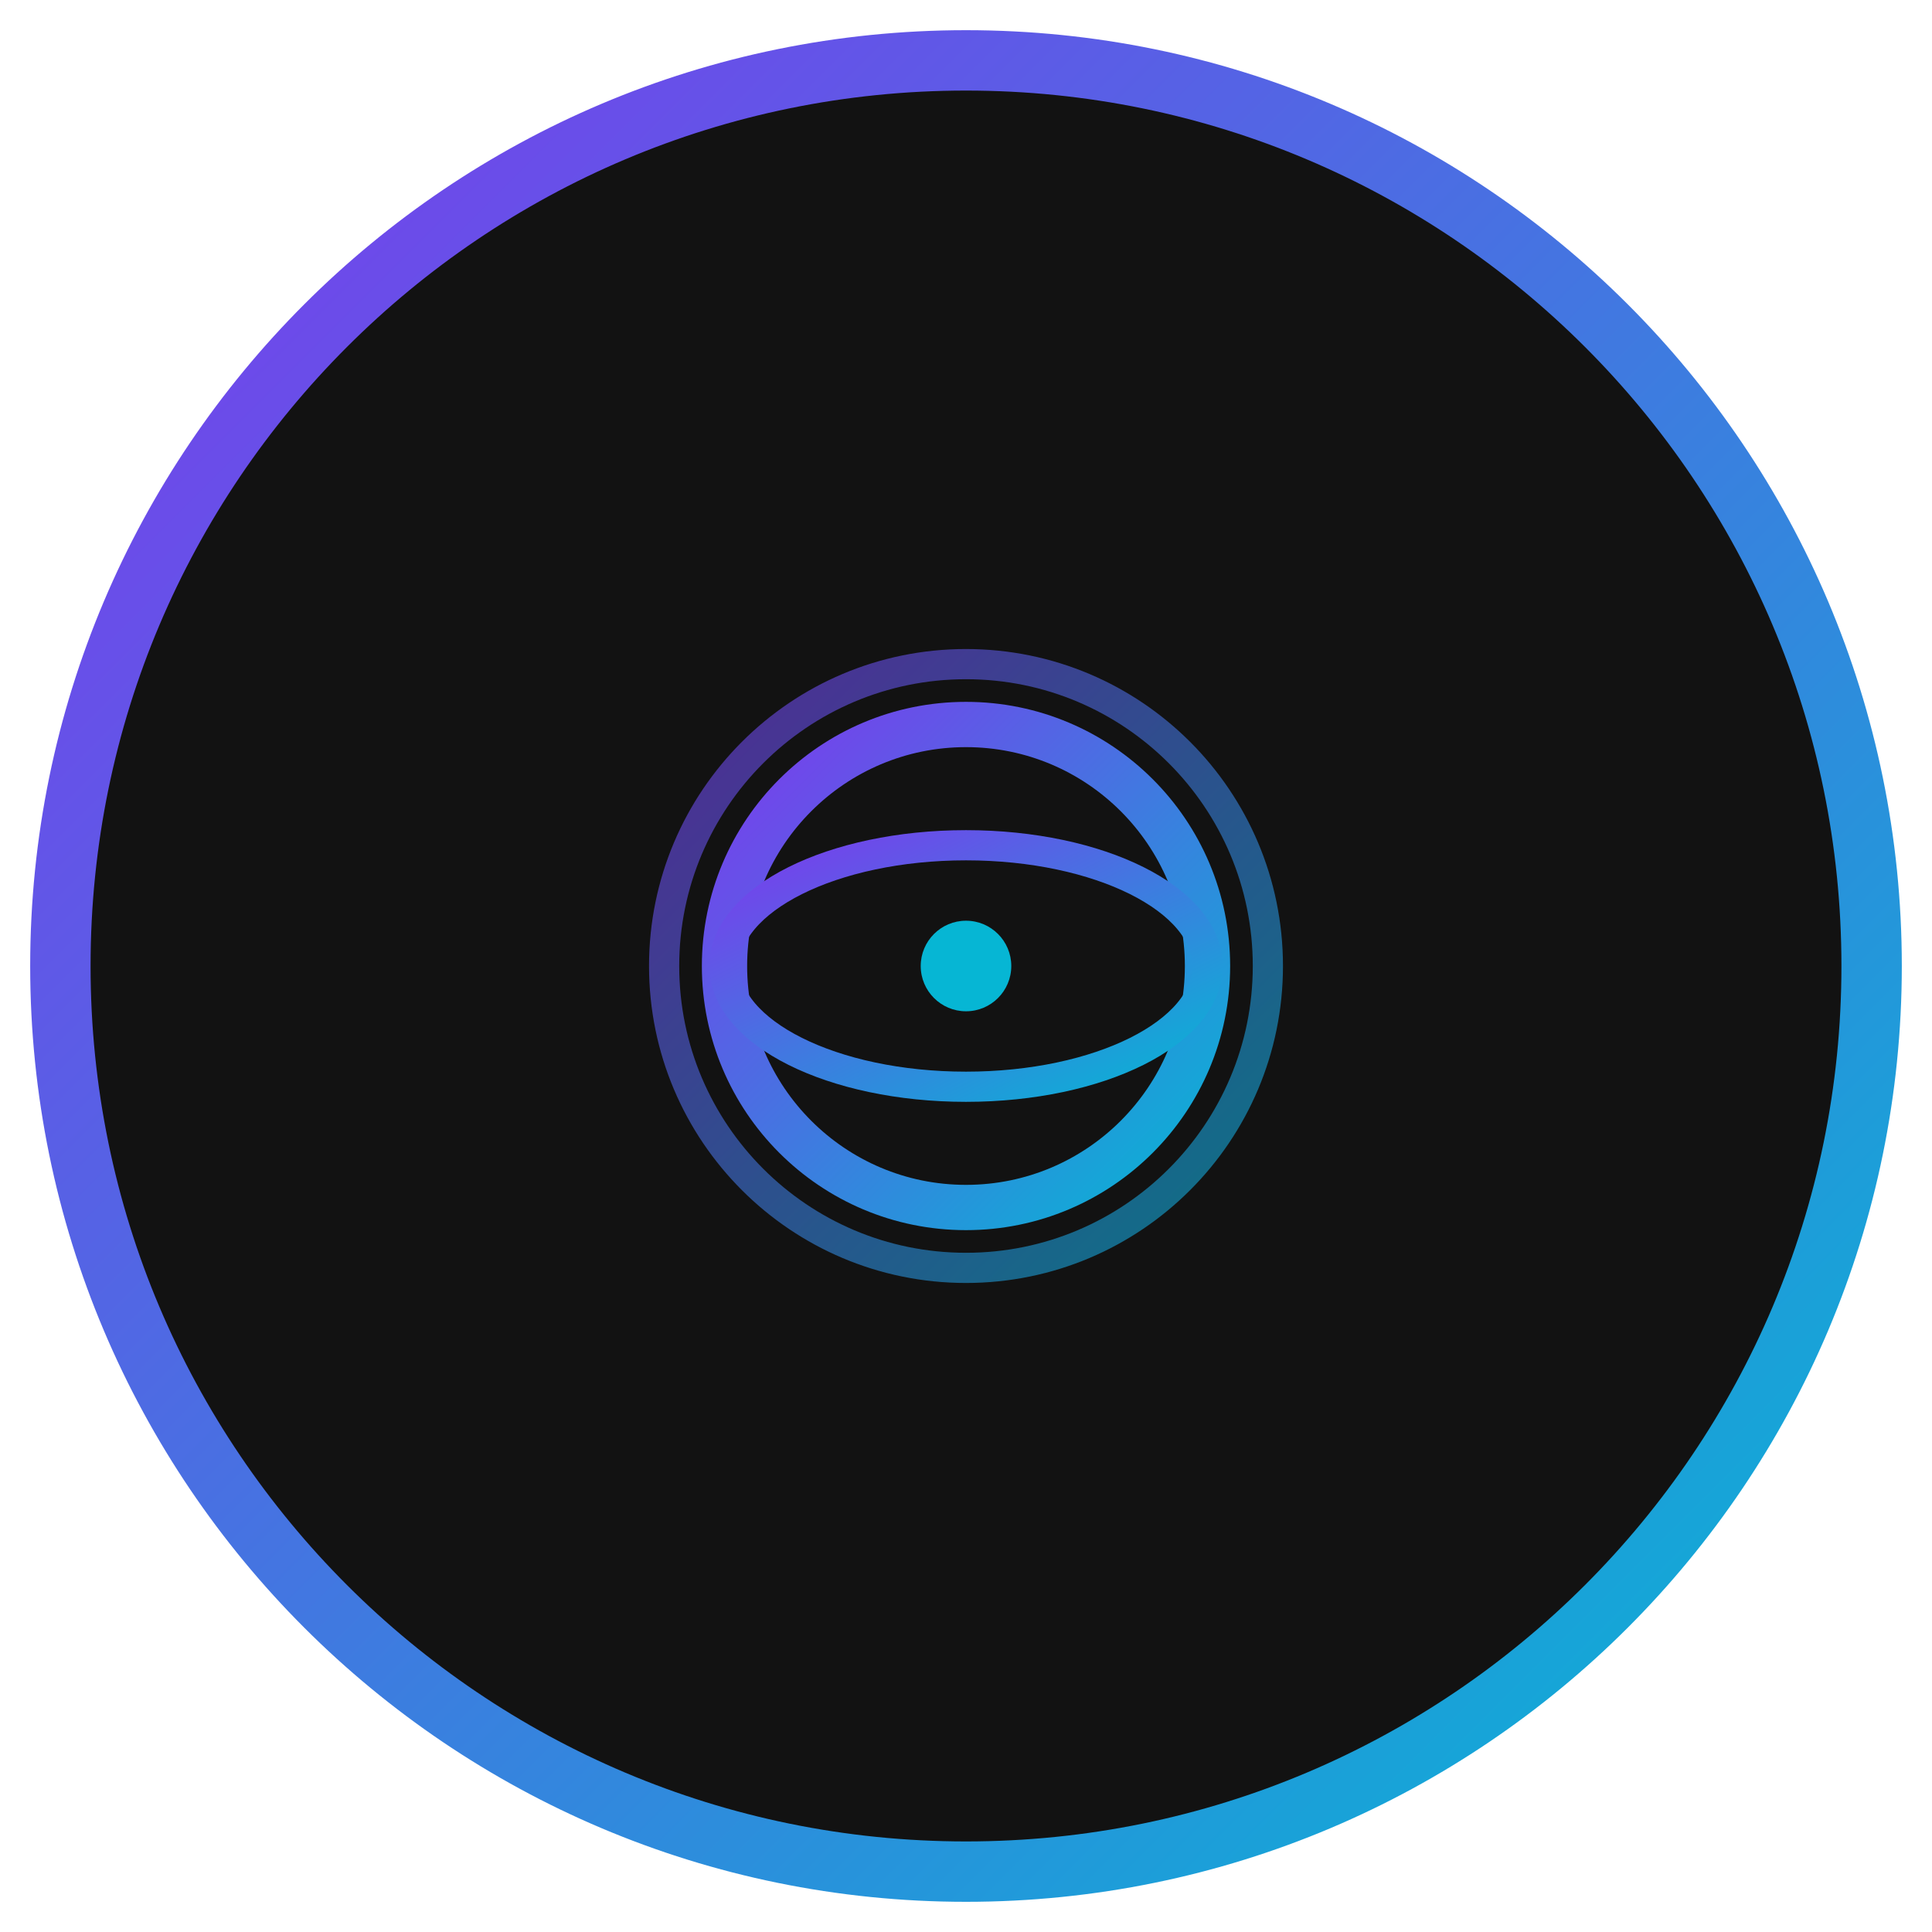
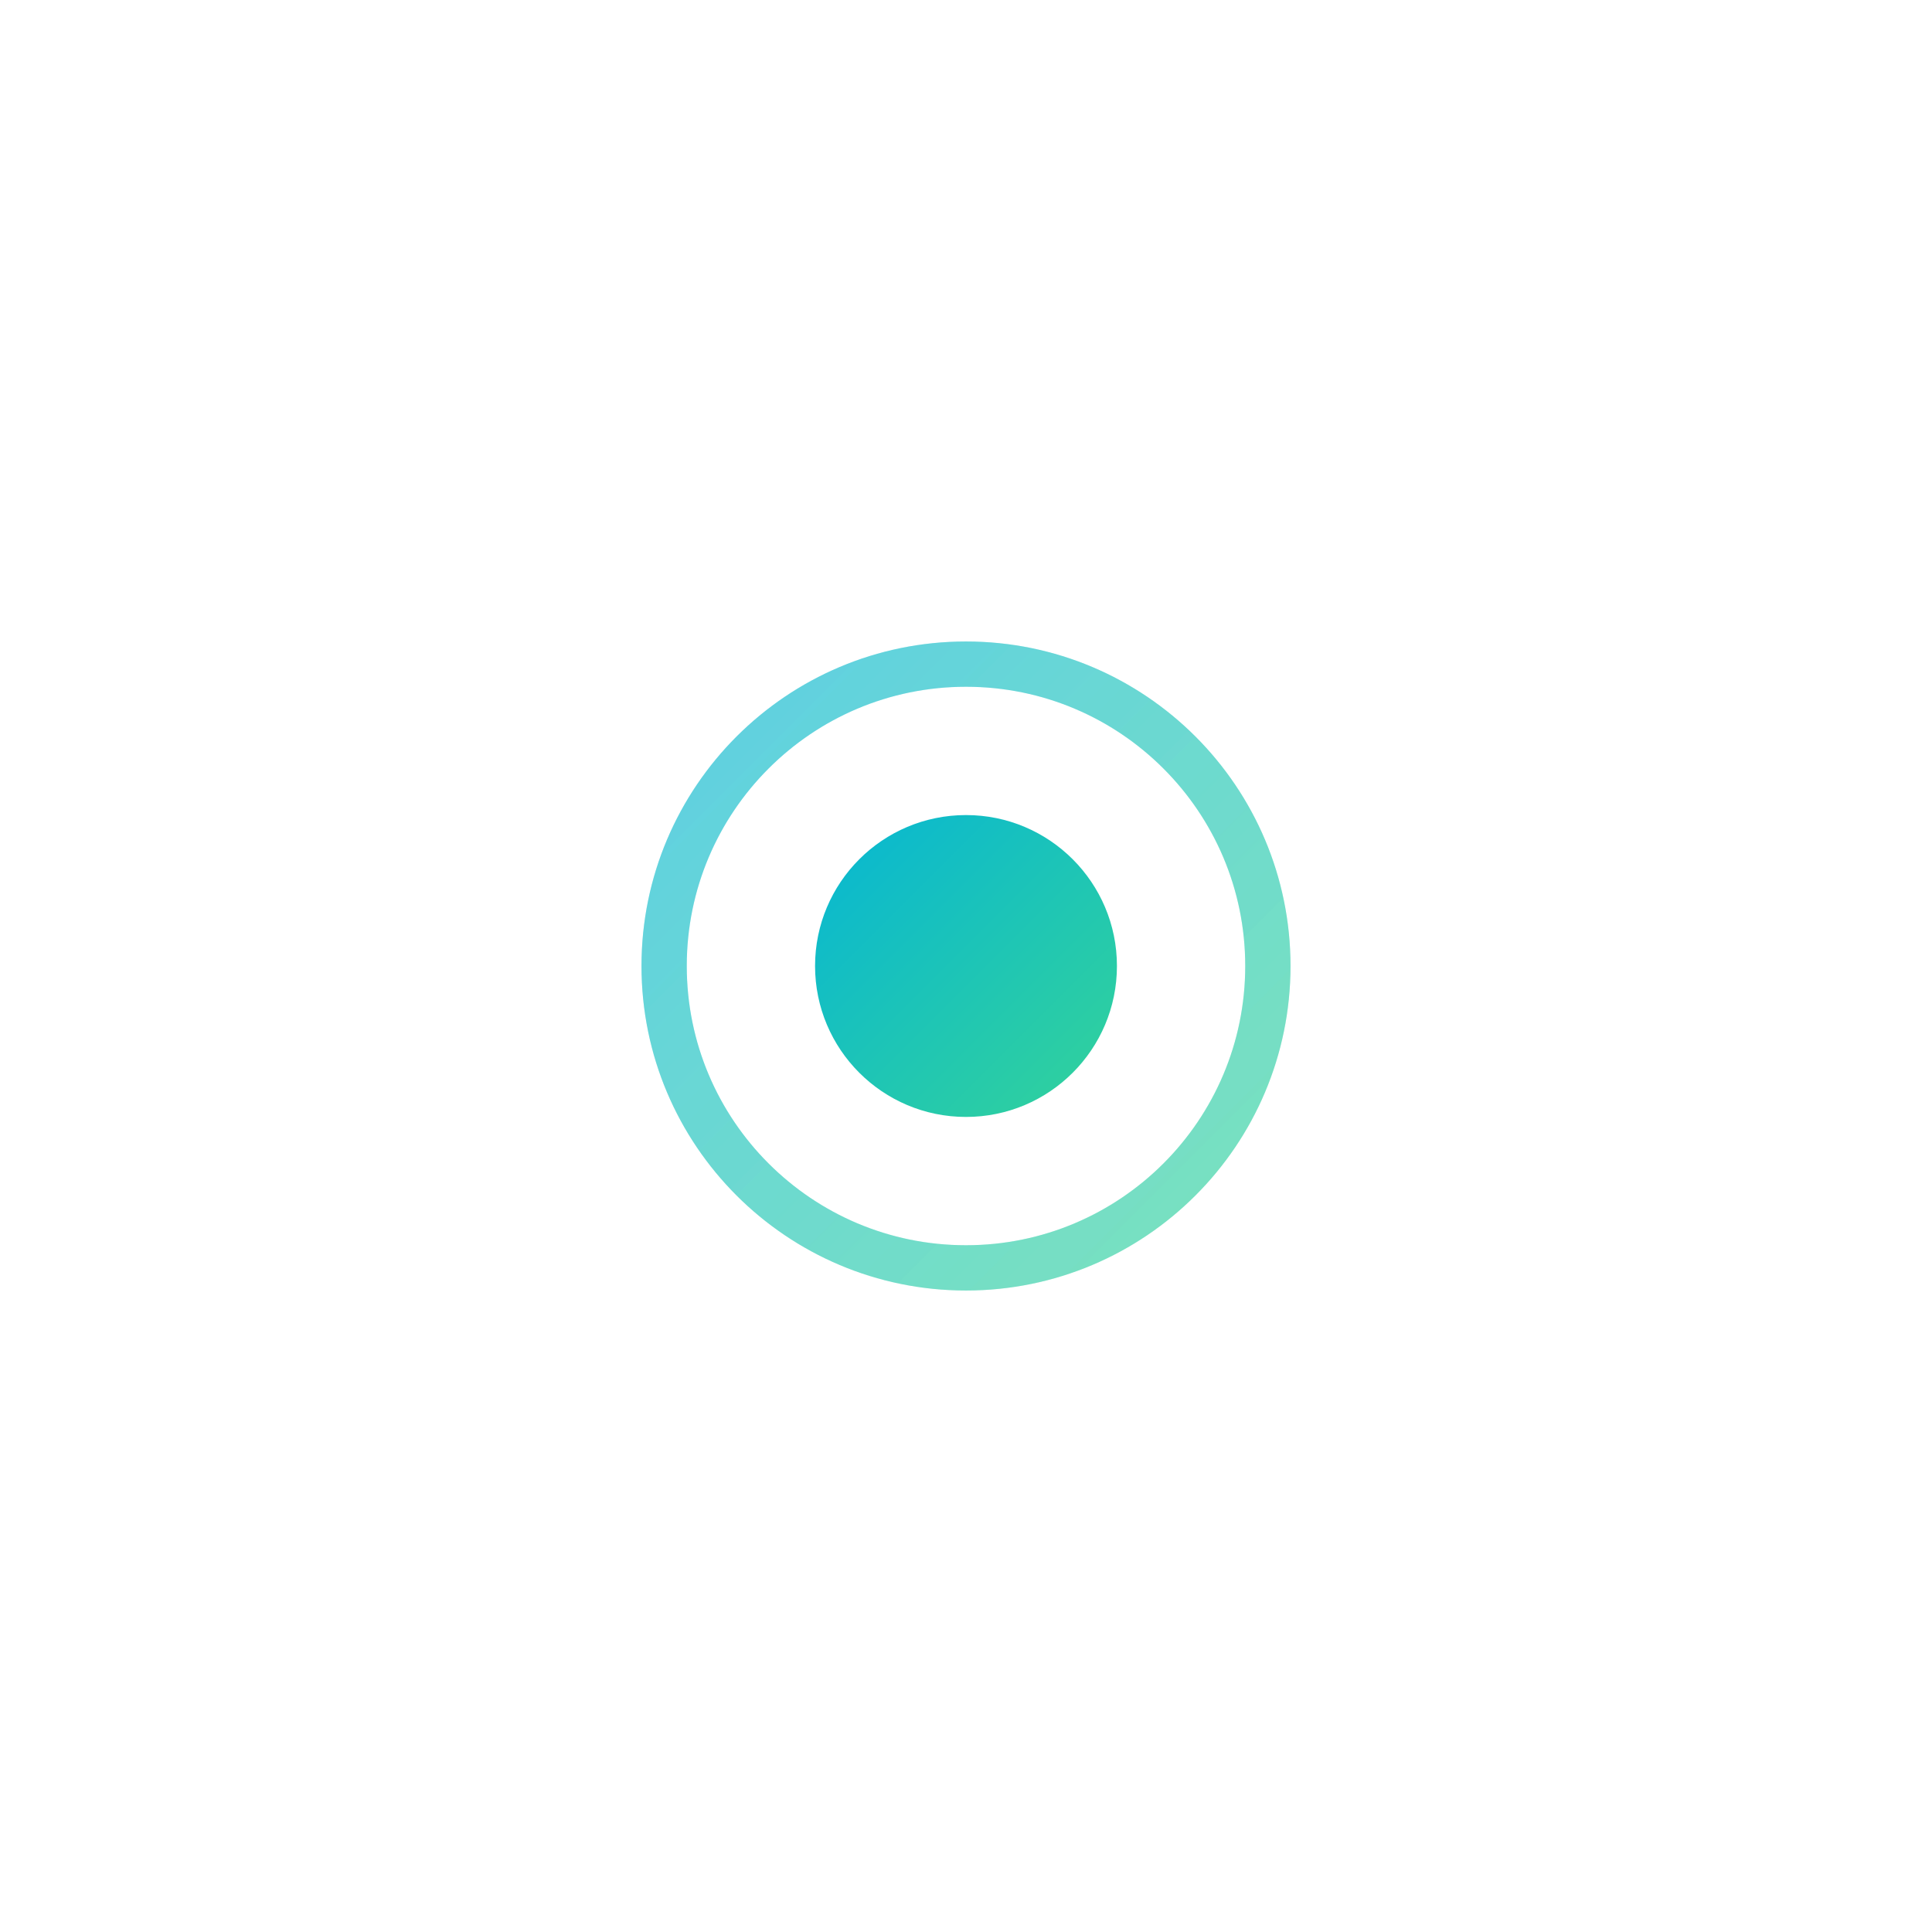
<svg xmlns="http://www.w3.org/2000/svg" viewBox="0 0 64 64" width="64" height="64">
  <defs>
-     <linearGradient id="grad" x1="0%" y1="0%" x2="100%" y2="100%">
-       <stop offset="0%" style="stop-color:#7c3aed;stop-opacity:1" />
-       <stop offset="100%" style="stop-color:#06b6d4;stop-opacity:1" />
+     <linearGradient id="freshGradient" x1="0%" y1="0%" x2="100%" y2="100%">
+       <stop offset="0%" style="stop-color:#06B6D4;stop-opacity:1" />
+       <stop offset="100%" style="stop-color:#34D399;stop-opacity:1" />
    </linearGradient>
  </defs>
-   <circle cx="32" cy="32" r="30" fill="#121212" stroke="url(#grad)" stroke-width="2" />
-   <circle cx="32" cy="32" r="10" fill="none" stroke="url(#grad)" stroke-width="1" opacity="0.6">
-     <animate attributeName="r" from="10" to="28" dur="2s" repeatCount="indefinite" />
-     <animate attributeName="opacity" from="0.6" to="0" dur="2s" repeatCount="indefinite" />
+   <circle cx="32" cy="32" r="10" fill="none" stroke="url(#freshGradient)" stroke-width="1.5" opacity="0.5">
+     <animate attributeName="r" from="10" to="24" dur="2s" repeatCount="indefinite" />
+     <animate attributeName="opacity" from="0.5" to="0" dur="2s" repeatCount="indefinite" />
  </circle>
-   <circle cx="32" cy="32" r="8" fill="none" stroke="url(#grad)" stroke-width="1.5" />
-   <ellipse cx="32" cy="32" rx="8" ry="4" fill="none" stroke="url(#grad)" stroke-width="1" />
-   <line x1="24" y1="32" x2="40" y2="32" stroke="url(#grad)" stroke-width="0.8" />
-   <line x1="32" y1="24" x2="32" y2="40" stroke="url(#grad)" stroke-width="0.8" />
-   <circle cx="32" cy="32" r="1.5" fill="#06b6d4" />
+   <circle cx="32" cy="32" r="10" fill="none" stroke="url(#freshGradient)" stroke-width="1.5" opacity="0.3">
+     <animate attributeName="r" from="10" to="30" dur="2s" begin="0.5s" repeatCount="indefinite" />
+     <animate attributeName="opacity" from="0.3" to="0" dur="2s" begin="0.5s" repeatCount="indefinite" />
+   </circle>
+   <circle cx="32" cy="32" r="5" fill="url(#freshGradient)" />
</svg>
